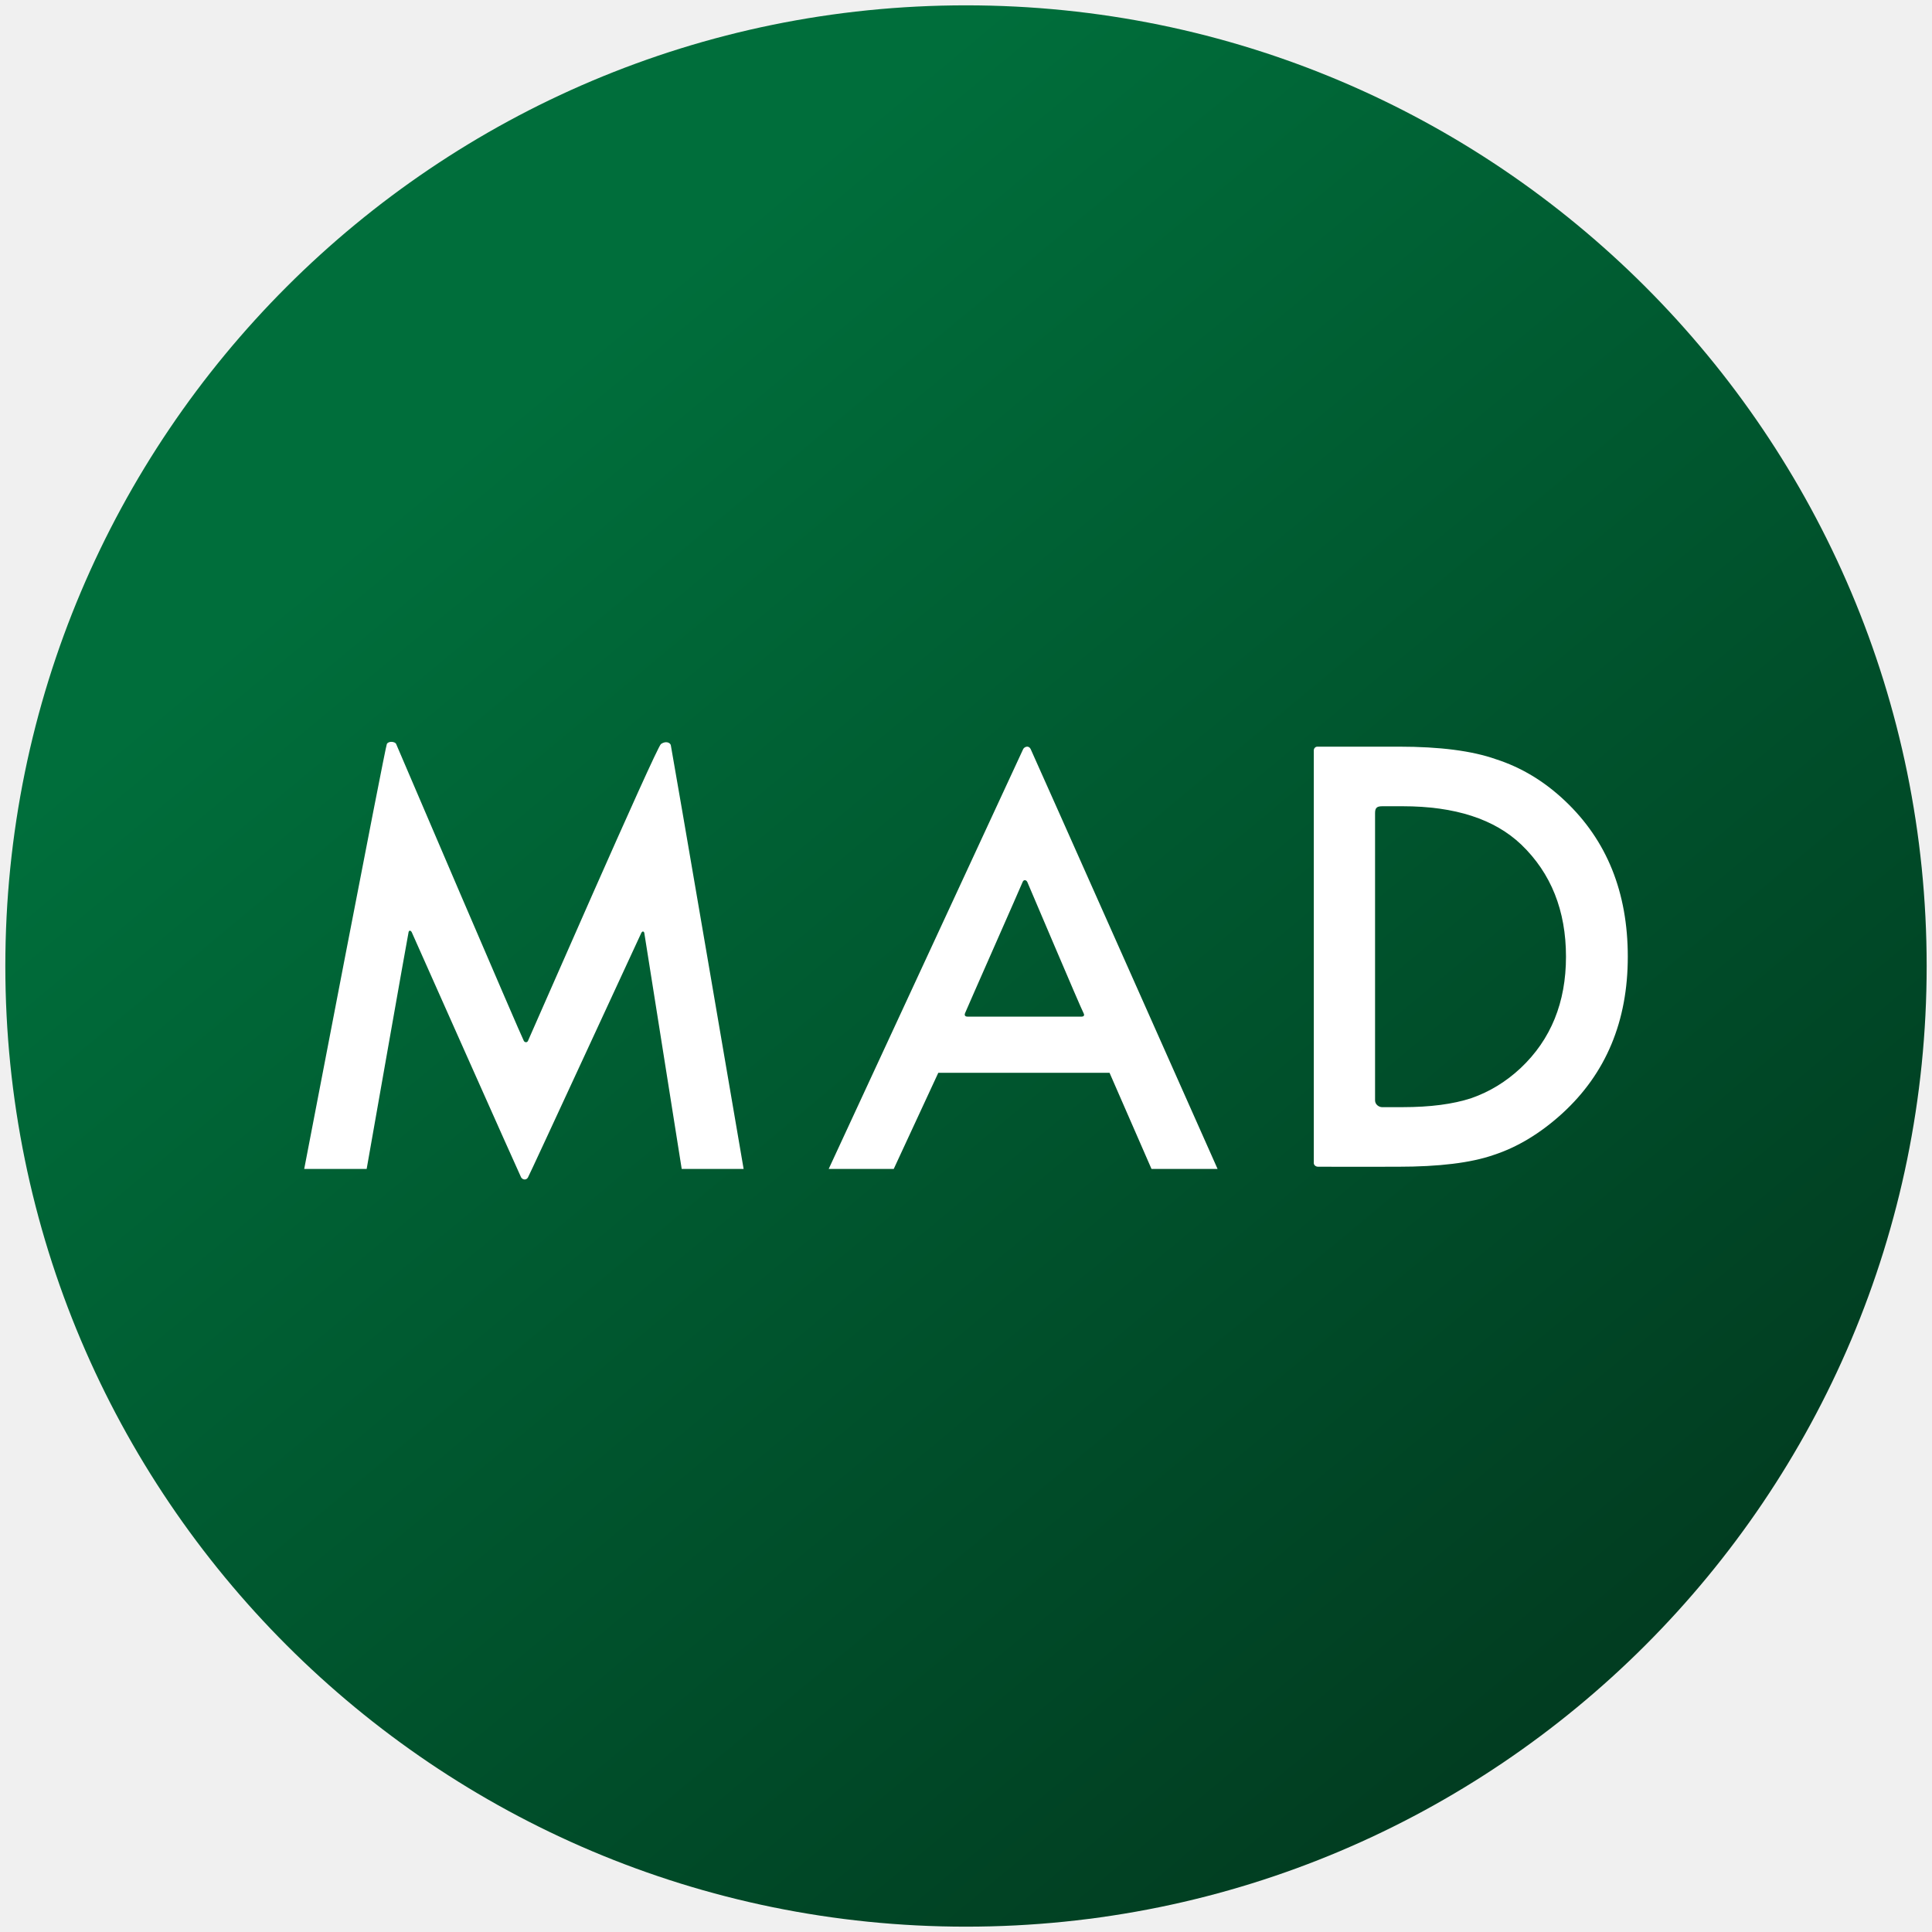
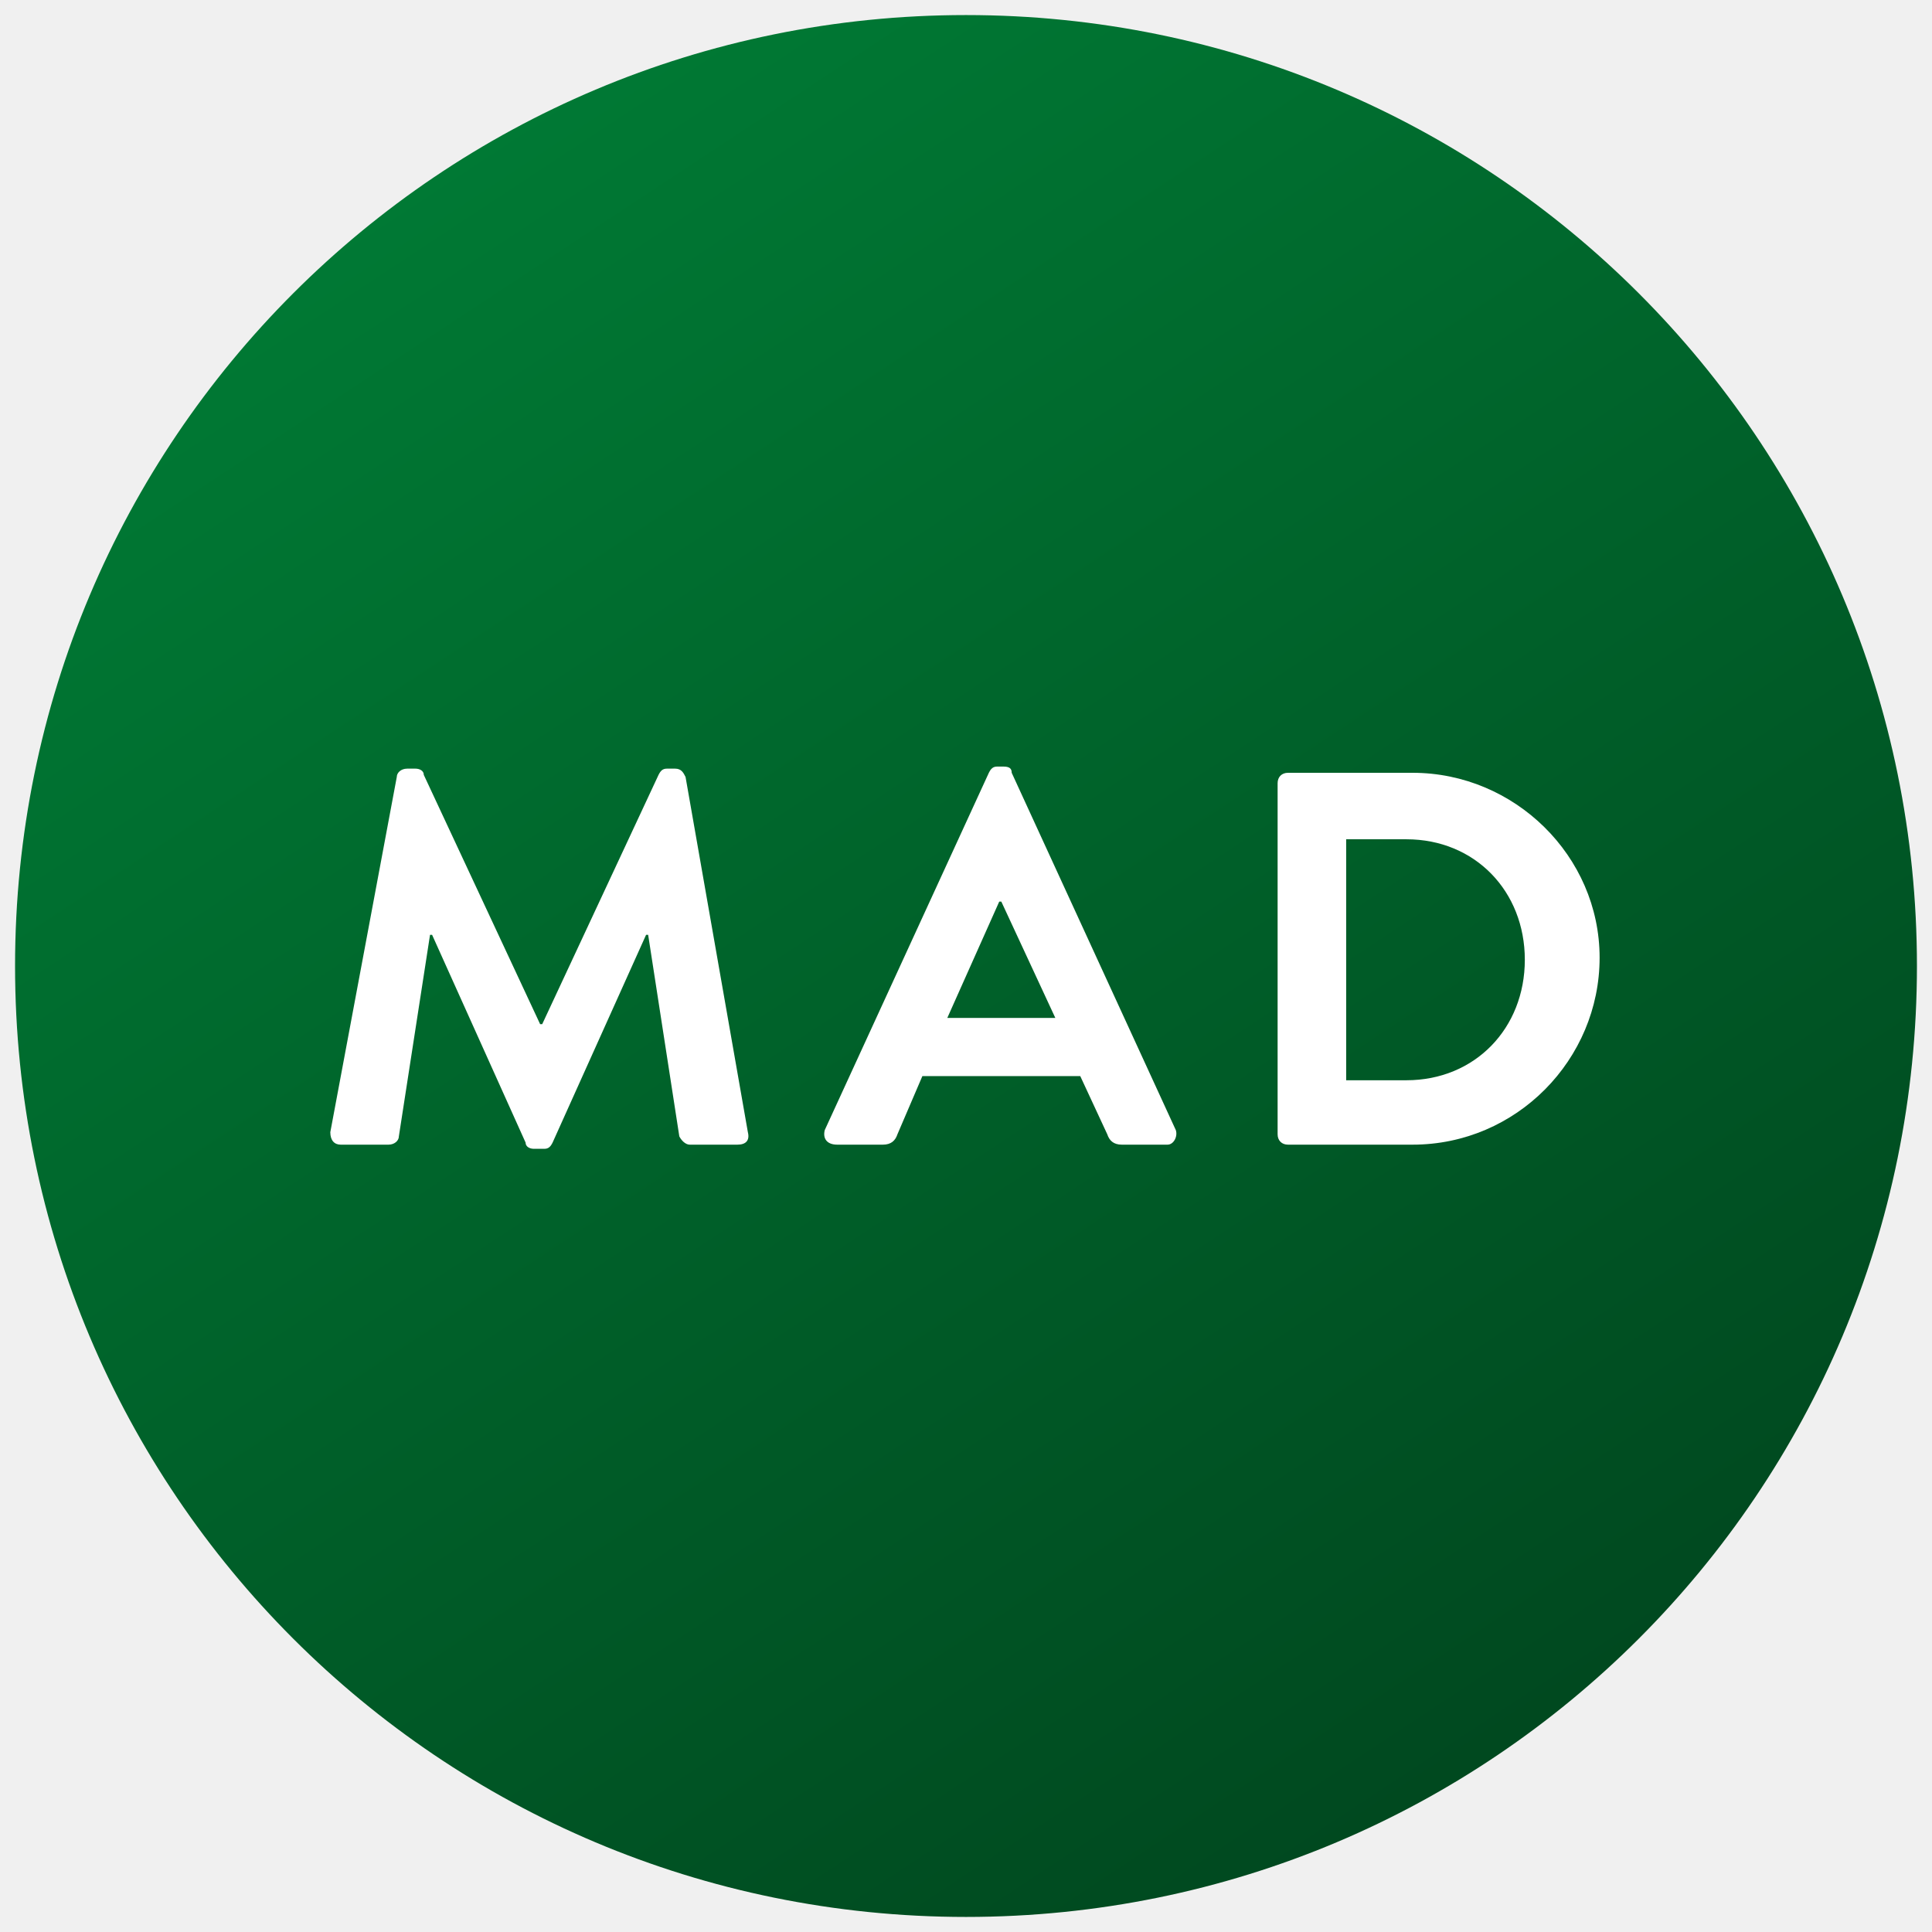
- <svg xmlns="http://www.w3.org/2000/svg" width="181px" height="181px" viewBox="0 0 181 181" version="1.1">
+ <svg xmlns="http://www.w3.org/2000/svg" width="93px" height="93px" viewBox="0 0 93 93" version="1.1">
  <defs>
-     <linearGradient x1="26.81%" y1="21.055%" x2="120.533%" y2="133.604%" id="linearGradient-1">
-       <stop stop-color="#006E3B" offset="0%" />
-       <stop stop-color="#011A0E" offset="100%" />
+     <linearGradient x1="22.187%" y1="7.147%" x2="162.315%" y2="219.656%" id="linearGradient-1">
+       <stop stop-color="#007934" offset="0%" />
+       <stop stop-color="#000000" offset="100%" />
    </linearGradient>
  </defs>
  <g id="Page-1" stroke="none" stroke-width="1" fill="none" fill-rule="evenodd">
-     <g id="mad-logo" transform="translate(0.5, 0.5)">
-       <path d="M90,180 C139.706,180 180,139.706 180,90 C180,40.294 139.706,0 90,0 C40.294,0 0,40.294 0,90 C0,139.706 40.294,180 90,180 Z" id="Oval-1" fill="url(#linearGradient-1)" />
-       <path d="M28,109.014 C28,109.014 35.584,69.511 35.741,69.204 C35.897,68.897 36.522,68.969 36.614,69.204 C36.705,69.438 48.453,96.877 48.584,97.035 C48.714,97.193 48.882,97.159 48.955,97.035 C49.029,96.911 60.978,69.517 61.423,69.204 C61.883,68.881 62.278,69.081 62.343,69.299 C62.409,69.517 69.167,109.014 69.167,109.014 L63.366,109.014 C63.366,109.014 59.887,87.05 59.863,86.911 C59.839,86.771 59.695,86.676 59.576,86.911 C59.457,87.145 49.117,109.564 48.955,109.823 C48.783,110.098 48.448,110.025 48.316,109.793 C48.184,109.56 38.109,86.912 38.068,86.82 C38.028,86.728 37.841,86.585 37.779,86.82 C37.716,87.055 33.85,109.014 33.85,109.014 L28,109.014 Z M103.448,100.006 L87.404,100.006 L83.229,109.014 L77.136,109.014 C77.136,109.014 95.256,69.895 95.353,69.687 C95.449,69.478 95.862,69.281 96.062,69.687 C96.263,70.093 113.57,109.014 113.57,109.014 L107.38,109.014 L103.448,100.006 Z M100.836,94.745 C100.984,94.741 101.146,94.664 101.015,94.418 C100.72,93.868 95.842,82.341 95.745,82.133 C95.646,81.92 95.393,81.887 95.304,82.133 C95.22,82.368 90.01,94.155 89.911,94.418 C89.811,94.682 89.989,94.745 90.15,94.745 C90.311,94.745 100.689,94.748 100.836,94.745 Z M122.973,108.806 C122.74,108.795 122.583,108.638 122.583,108.455 L122.583,69.805 C122.583,69.622 122.716,69.451 122.924,69.451 L130.565,69.451 C134.392,69.451 137.414,69.841 139.632,70.623 C142.014,71.388 144.173,72.688 146.112,74.523 C150.037,78.227 152,83.096 152,89.128 C152,95.178 149.955,100.071 145.865,103.81 C143.812,105.679 141.66,106.979 139.41,107.71 C137.308,108.44 134.327,108.806 130.467,108.806 C130.467,108.806 123.206,108.816 122.973,108.806 Z M128.323,102.599 C128.329,102.979 128.688,103.224 128.976,103.224 C129.263,103.224 130.91,103.224 130.91,103.224 C133.489,103.224 135.632,102.943 137.341,102.382 C139.049,101.788 140.593,100.845 141.972,99.553 C144.798,96.885 146.21,93.41 146.21,89.128 C146.21,84.812 144.814,81.311 142.022,78.627 C139.509,76.231 135.805,75.033 130.91,75.033 L129.031,75.033 C128.545,75.033 128.323,75.13 128.323,75.664 C128.323,76.199 128.318,102.219 128.323,102.599 Z" id="MAD" fill="#FFFFFF" />
+     <g id="mad-logo">
+       <g id="Group">
+         <path d="M92.275,46.5 C92.275,21.178 71.822,0.725 46.5,0.725 C21.178,0.725 0.725,21.178 0.725,46.5 C0.725,71.822 21.178,92.275 46.5,92.275 C71.822,92.275 92.275,71.822 92.275,46.5 L92.275,46.5 Z" id="Shape" fill="url(#linearGradient-1)" />
+         <g transform="translate(15, 36)" id="Shape" fill="#FFFFFF">
+           <path d="M4.1,1.4 C4.1,1.2 4.3,1 4.6,1 L5,1 C5.2,1 5.4,1.1 5.4,1.3 L11,13.3 L11.1,13.3 L16.7,1.3 C16.8,1.1 16.9,1 17.1,1 L17.5,1 C17.8,1 17.9,1.2 18,1.4 L21,18.5 C21.1,18.9 20.9,19.1 20.5,19.1 L18.2,19.1 C18,19.1 17.8,18.9 17.7,18.7 L16.2,9 L16.1,9 L11.6,19 C11.5,19.2 11.4,19.3 11.2,19.3 L10.7,19.3 C10.5,19.3 10.3,19.2 10.3,19 L5.8,9 L5.7,9 L4.2,18.7 C4.2,18.9 4,19.1 3.7,19.1 L1.4,19.1 C1.1,19.1 0.9,18.9 0.9,18.5 L4.1,1.4 L4.1,1.4 Z" />
+           <path d="M24.7,18.4 L32.6,1.2 C32.7,1 32.8,0.9 33,0.9 L33.3,0.9 C33.6,0.9 33.7,1 33.7,1.2 L41.6,18.4 C41.7,18.7 41.5,19.1 41.2,19.1 L39,19.1 C38.6,19.1 38.4,18.9 38.3,18.6 L37,15.8 L29.4,15.8 L28.2,18.6 C28.1,18.9 27.9,19.1 27.5,19.1 L25.3,19.1 C24.8,19.1 24.6,18.8 24.7,18.4 L24.7,18.4 Z M35.8,13 L33.2,7.4 L33.1,7.4 L30.6,13 L35.8,13 L35.8,13 Z" />
+           <path d="M46.5,1.7 C46.5,1.4 46.7,1.2 47,1.2 L53,1.2 C57.9,1.2 62,5.2 62,10.1 C62,15 58,19.1 53,19.1 L47,19.1 C46.7,19.1 46.5,18.9 46.5,18.6 L46.5,1.7 L46.5,1.7 Z M52.7,16 C56,16 58.4,13.5 58.4,10.2 C58.4,6.9 56,4.4 52.7,4.4 L49.8,4.4 L49.8,16 L52.7,16 L52.7,16 Z" />
+         </g>
+       </g>
    </g>
  </g>
</svg>
